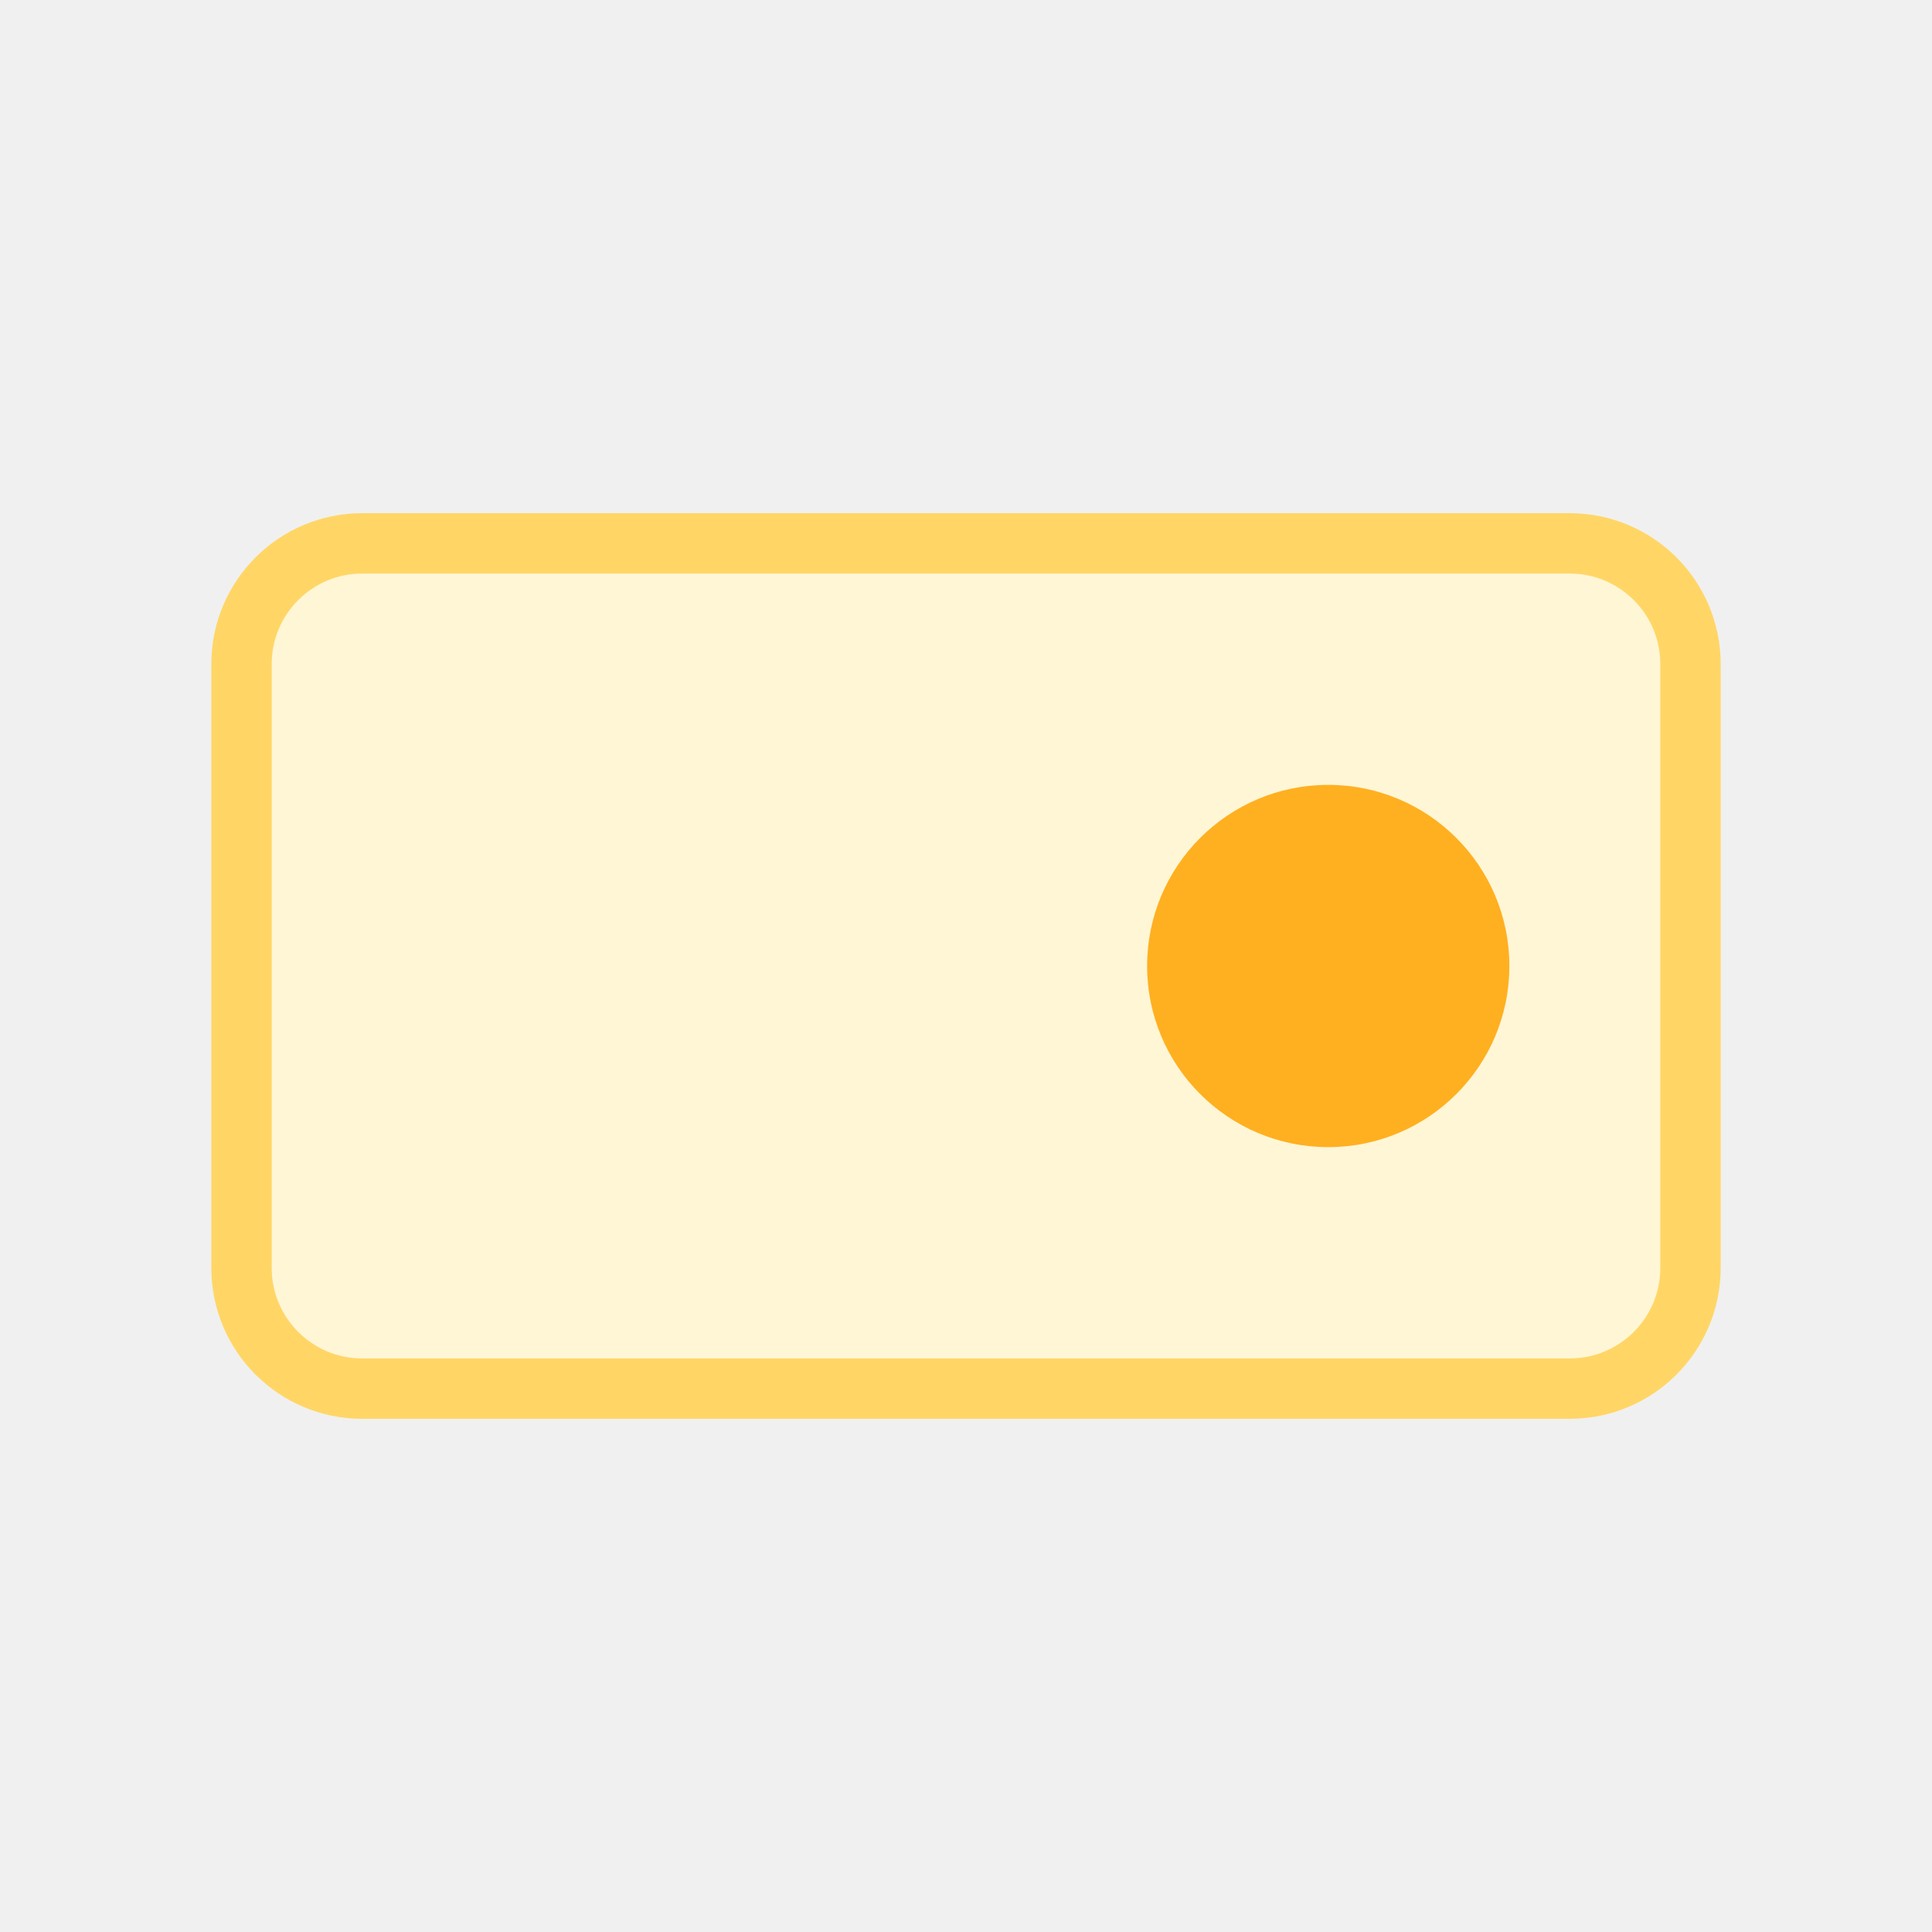
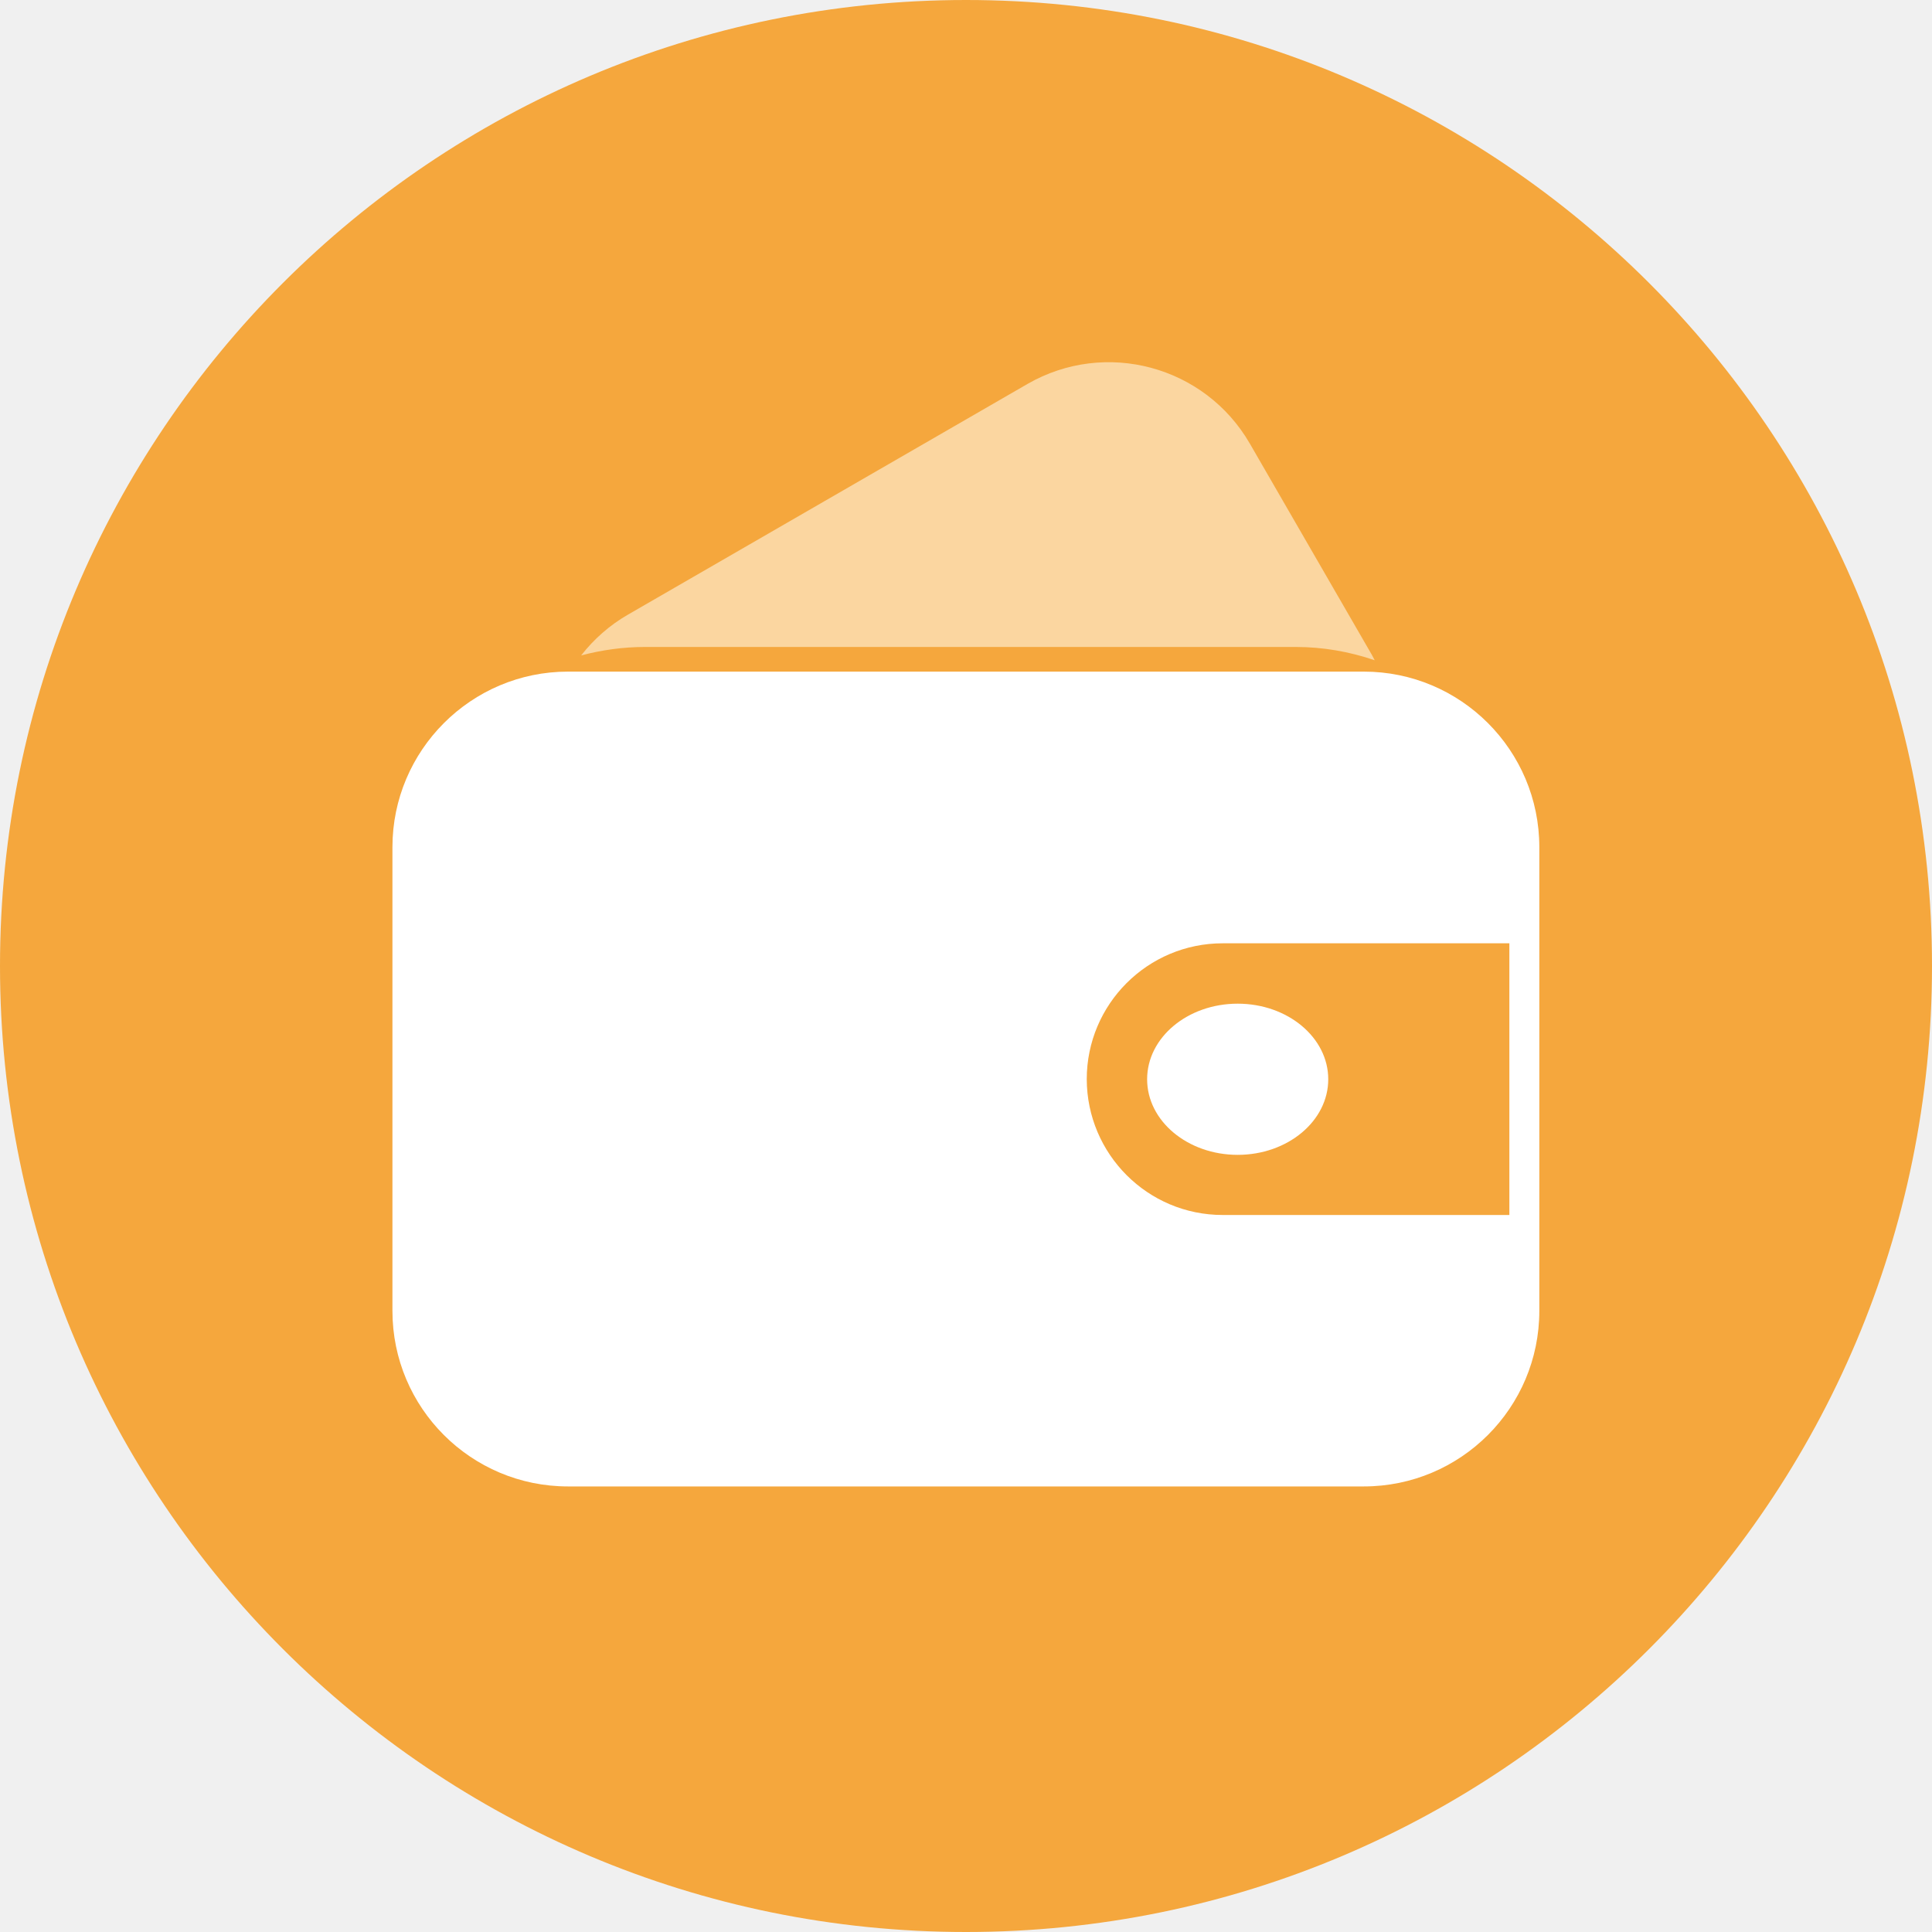
- <svg xmlns="http://www.w3.org/2000/svg" viewBox="0 0 64 64" width="64" height="64">
-   <rect x="8" y="18" width="48" height="28" rx="4" fill="#FFF6D6" stroke="#FFD666" stroke-width="2" />
-   <circle cx="44" cy="32" r="6" fill="#FFB020" />
+ <svg xmlns="http://www.w3.org/2000/svg" t="1763865644396" class="icon" viewBox="0 0 1024 1024" version="1.1" p-id="10011" width="200" height="200">
+   <path d="M512 0c282.752 0 512 229.248 512 512S794.752 1024 512 1024 0 794.752 0 512 229.248 0 512 0z" fill="#F5A73D" p-id="10012" />
+   <path d="M341.811 342.912h345.088c14.208 0 28.288 2.432 41.728 7.04-0.512-0.896-0.896-1.792-1.408-2.688l-64.768-112.128a86.362 86.362 0 0 0-117.888-31.616L332.851 325.76c-9.6 5.504-18.048 12.928-24.832 21.632 11.136-2.944 22.4-4.48 33.792-4.48" fill="#FDEACA" opacity=".7" p-id="10013" />
+   <path d="M301.056 355.968h421.76a93.056 93.056 0 0 1 93.056 93.056v245.76a93.056 93.056 0 0 1-93.056 93.056H301.056a93.056 93.056 0 0 1-93.056-93.056v-245.76c0-51.328 41.728-93.056 93.056-93.056z" fill="#FFFFFF" p-id="10014" />
+   <path d="M648.064 499.968H800v144H648.064c-39.808 0-71.936-32.256-72.064-71.936a72.064 72.064 0 0 1 72.064-72.064z" fill="#F5A73D" p-id="10015" />
+   <path d="M608 572.032a48 40.064 0 1 0 96 0 48 40.064 0 1 0-96 0Z" fill="#FFFFFF" p-id="10016" />
</svg>
